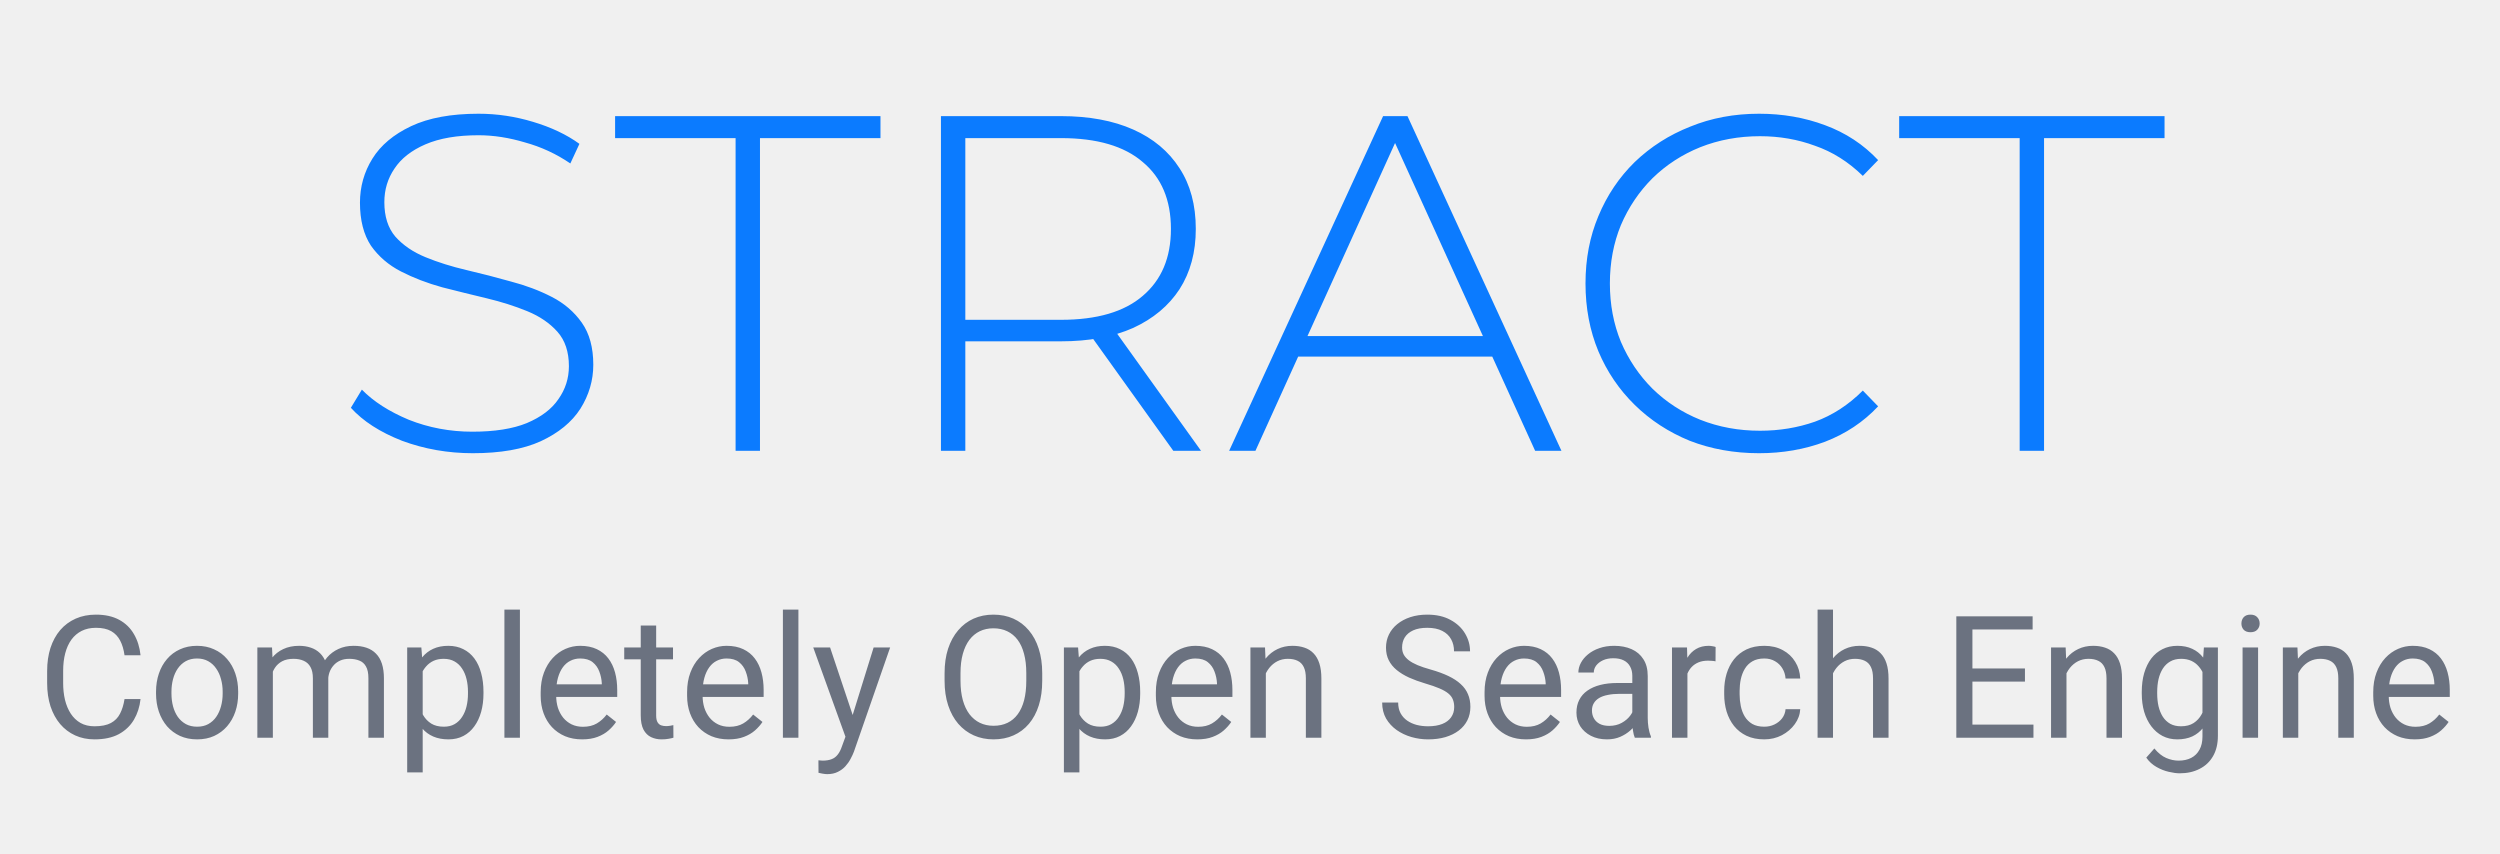
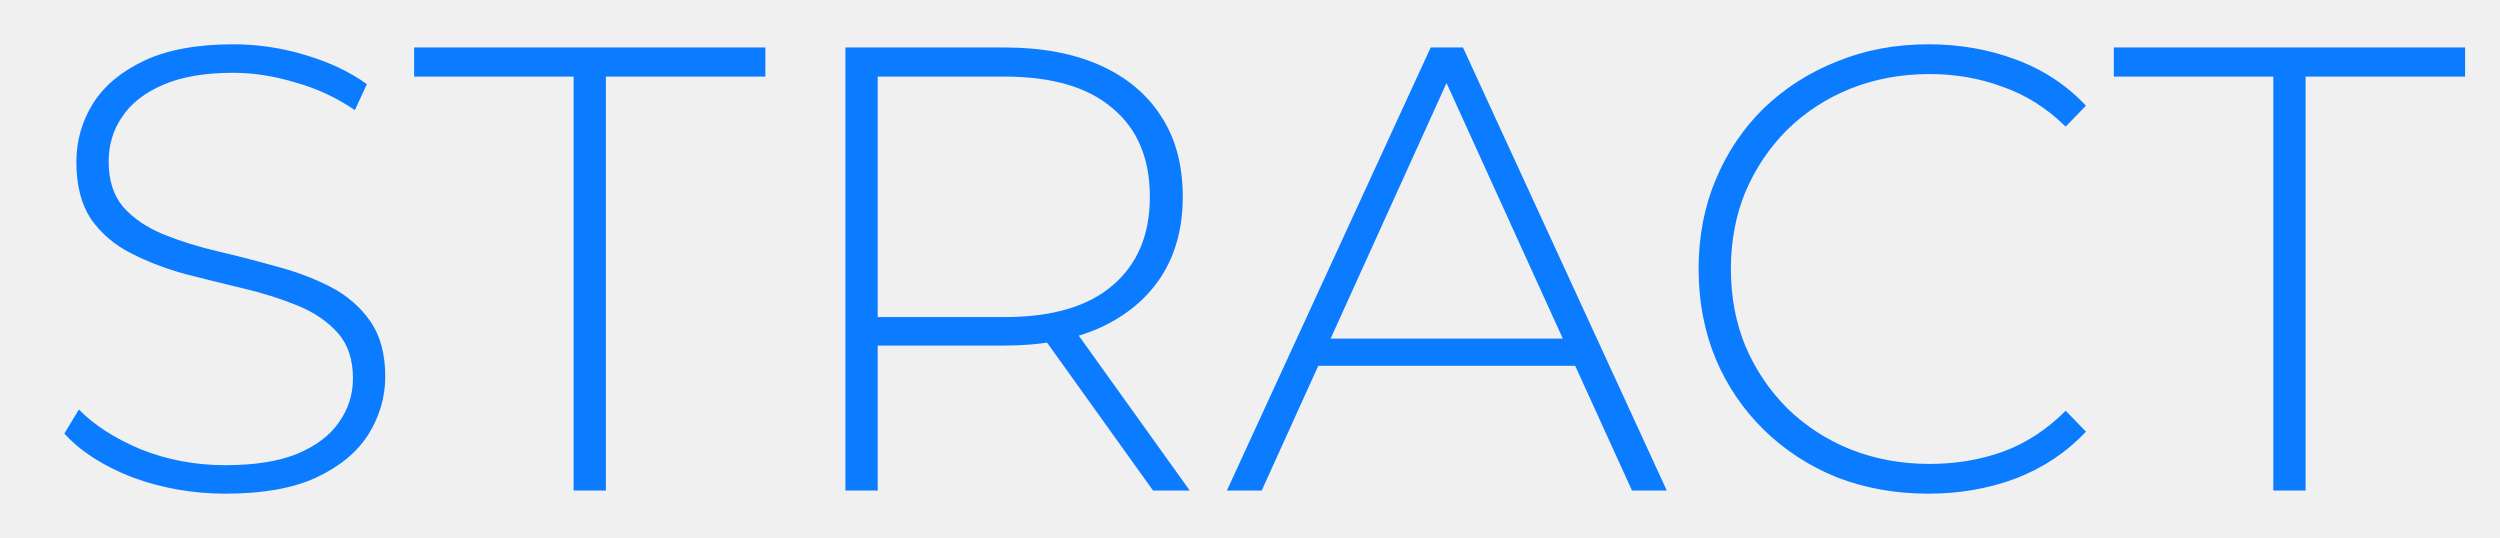
- <svg xmlns="http://www.w3.org/2000/svg" width="366" height="125" viewBox="0 0 366 125" fill="none">
-   <path d="M18.23 102.348H20.574C20.452 103.471 20.13 104.476 19.609 105.363C19.088 106.25 18.352 106.954 17.4 107.475C16.448 107.988 15.26 108.244 13.835 108.244C12.794 108.244 11.846 108.049 10.991 107.658C10.145 107.268 9.416 106.714 8.806 105.998C8.196 105.274 7.724 104.407 7.39 103.398C7.065 102.381 6.902 101.25 6.902 100.004V98.234C6.902 96.989 7.065 95.862 7.39 94.853C7.724 93.836 8.2 92.965 8.818 92.241C9.445 91.516 10.198 90.959 11.077 90.568C11.956 90.178 12.944 89.982 14.043 89.982C15.386 89.982 16.521 90.235 17.449 90.739C18.377 91.244 19.097 91.944 19.609 92.839C20.13 93.726 20.452 94.755 20.574 95.927H18.23C18.116 95.097 17.904 94.385 17.595 93.791C17.286 93.189 16.846 92.725 16.277 92.399C15.707 92.074 14.963 91.911 14.043 91.911C13.254 91.911 12.558 92.062 11.956 92.363C11.361 92.664 10.861 93.091 10.454 93.644C10.055 94.198 9.754 94.861 9.551 95.634C9.347 96.407 9.246 97.266 9.246 98.21V100.004C9.246 100.875 9.335 101.693 9.514 102.458C9.701 103.223 9.982 103.894 10.356 104.472C10.731 105.05 11.207 105.506 11.785 105.839C12.363 106.165 13.046 106.328 13.835 106.328C14.836 106.328 15.634 106.169 16.228 105.852C16.822 105.534 17.27 105.078 17.571 104.484C17.88 103.89 18.1 103.178 18.23 102.348ZM22.844 101.542V101.262C22.844 100.31 22.983 99.427 23.259 98.613C23.536 97.791 23.935 97.079 24.456 96.477C24.976 95.866 25.607 95.394 26.348 95.061C27.088 94.719 27.918 94.548 28.838 94.548C29.766 94.548 30.6 94.719 31.34 95.061C32.089 95.394 32.724 95.866 33.245 96.477C33.774 97.079 34.176 97.791 34.453 98.613C34.73 99.427 34.868 100.31 34.868 101.262V101.542C34.868 102.495 34.73 103.378 34.453 104.191C34.176 105.005 33.774 105.717 33.245 106.328C32.724 106.93 32.093 107.402 31.352 107.744C30.62 108.077 29.79 108.244 28.862 108.244C27.935 108.244 27.1 108.077 26.36 107.744C25.619 107.402 24.985 106.93 24.456 106.328C23.935 105.717 23.536 105.005 23.259 104.191C22.983 103.378 22.844 102.495 22.844 101.542ZM25.102 101.262V101.542C25.102 102.202 25.18 102.824 25.334 103.41C25.489 103.988 25.721 104.501 26.03 104.948C26.348 105.396 26.742 105.75 27.214 106.01C27.686 106.263 28.236 106.389 28.862 106.389C29.481 106.389 30.022 106.263 30.486 106.01C30.958 105.75 31.349 105.396 31.658 104.948C31.967 104.501 32.199 103.988 32.353 103.41C32.516 102.824 32.598 102.202 32.598 101.542V101.262C32.598 100.611 32.516 99.996 32.353 99.418C32.199 98.832 31.963 98.316 31.645 97.868C31.336 97.412 30.946 97.054 30.474 96.794C30.01 96.534 29.465 96.403 28.838 96.403C28.219 96.403 27.674 96.534 27.202 96.794C26.738 97.054 26.348 97.412 26.03 97.868C25.721 98.316 25.489 98.832 25.334 99.418C25.18 99.996 25.102 100.611 25.102 101.262ZM39.946 97.416V108H37.676V94.792H39.824L39.946 97.416ZM39.482 100.896L38.433 100.859C38.441 99.956 38.559 99.121 38.787 98.356C39.014 97.583 39.352 96.912 39.8 96.342C40.247 95.773 40.805 95.333 41.472 95.024C42.139 94.707 42.913 94.548 43.791 94.548C44.41 94.548 44.98 94.637 45.501 94.816C46.021 94.987 46.473 95.26 46.855 95.634C47.238 96.009 47.535 96.489 47.747 97.075C47.958 97.661 48.064 98.369 48.064 99.199V108H45.806V99.309C45.806 98.617 45.688 98.064 45.452 97.648C45.224 97.233 44.898 96.932 44.475 96.745C44.052 96.55 43.556 96.452 42.986 96.452C42.319 96.452 41.761 96.57 41.313 96.806C40.866 97.042 40.508 97.368 40.239 97.783C39.971 98.198 39.775 98.674 39.653 99.211C39.539 99.74 39.482 100.301 39.482 100.896ZM48.04 99.65L46.526 100.114C46.534 99.39 46.652 98.694 46.88 98.027C47.116 97.359 47.454 96.766 47.893 96.245C48.341 95.724 48.89 95.313 49.541 95.012C50.192 94.703 50.937 94.548 51.775 94.548C52.483 94.548 53.109 94.641 53.655 94.829C54.208 95.016 54.672 95.305 55.046 95.695C55.429 96.078 55.718 96.57 55.913 97.172C56.108 97.775 56.206 98.491 56.206 99.321V108H53.935V99.296C53.935 98.556 53.818 97.982 53.581 97.575C53.354 97.16 53.028 96.871 52.605 96.709C52.19 96.538 51.694 96.452 51.116 96.452C50.619 96.452 50.18 96.538 49.797 96.709C49.415 96.879 49.093 97.115 48.833 97.416C48.573 97.71 48.373 98.047 48.235 98.43C48.105 98.812 48.04 99.219 48.04 99.65ZM61.882 97.331V113.078H59.612V94.792H61.687L61.882 97.331ZM70.781 101.286V101.542C70.781 102.503 70.667 103.394 70.439 104.216C70.212 105.03 69.878 105.738 69.439 106.34C69.007 106.942 68.474 107.41 67.839 107.744C67.205 108.077 66.476 108.244 65.654 108.244C64.816 108.244 64.076 108.106 63.433 107.829C62.79 107.552 62.245 107.15 61.797 106.621C61.349 106.092 60.991 105.457 60.723 104.716C60.462 103.976 60.283 103.142 60.185 102.214V100.847C60.283 99.87 60.466 98.995 60.735 98.222C61.003 97.449 61.357 96.79 61.797 96.245C62.245 95.691 62.786 95.272 63.42 94.987C64.055 94.694 64.788 94.548 65.618 94.548C66.448 94.548 67.184 94.711 67.827 95.036C68.47 95.353 69.011 95.809 69.451 96.403C69.89 96.997 70.22 97.71 70.439 98.54C70.667 99.362 70.781 100.277 70.781 101.286ZM68.511 101.542V101.286C68.511 100.627 68.442 100.008 68.303 99.431C68.165 98.845 67.949 98.332 67.656 97.893C67.371 97.445 67.005 97.095 66.558 96.843C66.11 96.582 65.577 96.452 64.959 96.452C64.389 96.452 63.892 96.55 63.469 96.745C63.054 96.94 62.7 97.205 62.407 97.539C62.114 97.864 61.874 98.238 61.687 98.662C61.508 99.077 61.374 99.508 61.284 99.956V103.117C61.447 103.687 61.675 104.224 61.968 104.729C62.261 105.225 62.651 105.628 63.14 105.937C63.628 106.238 64.242 106.389 64.983 106.389C65.593 106.389 66.118 106.263 66.558 106.01C67.005 105.75 67.371 105.396 67.656 104.948C67.949 104.501 68.165 103.988 68.303 103.41C68.442 102.824 68.511 102.202 68.511 101.542ZM76.116 89.25V108H73.845V89.25H76.116ZM85.222 108.244C84.303 108.244 83.468 108.09 82.72 107.78C81.979 107.463 81.34 107.019 80.803 106.45C80.274 105.88 79.867 105.205 79.582 104.423C79.298 103.642 79.155 102.788 79.155 101.86V101.347C79.155 100.273 79.314 99.317 79.631 98.478C79.949 97.632 80.38 96.916 80.925 96.33C81.471 95.744 82.089 95.301 82.781 94.999C83.472 94.698 84.189 94.548 84.929 94.548C85.873 94.548 86.687 94.711 87.371 95.036C88.062 95.362 88.628 95.817 89.067 96.403C89.507 96.981 89.832 97.665 90.044 98.454C90.255 99.235 90.361 100.09 90.361 101.018V102.031H80.498V100.188H88.103V100.017C88.07 99.431 87.948 98.861 87.737 98.308C87.533 97.754 87.208 97.299 86.76 96.94C86.313 96.582 85.702 96.403 84.929 96.403C84.416 96.403 83.945 96.513 83.513 96.733C83.082 96.945 82.712 97.262 82.402 97.685C82.093 98.108 81.853 98.625 81.682 99.235C81.511 99.846 81.426 100.55 81.426 101.347V101.86C81.426 102.486 81.511 103.076 81.682 103.63C81.861 104.175 82.118 104.655 82.451 105.07C82.793 105.485 83.204 105.811 83.684 106.047C84.172 106.283 84.726 106.401 85.344 106.401C86.142 106.401 86.817 106.238 87.371 105.913C87.924 105.587 88.408 105.152 88.823 104.606L90.19 105.693C89.906 106.124 89.543 106.535 89.104 106.926C88.665 107.316 88.123 107.634 87.481 107.878C86.846 108.122 86.093 108.244 85.222 108.244ZM98.528 94.792V96.525H91.387V94.792H98.528ZM93.804 91.582H96.062V104.729C96.062 105.176 96.131 105.514 96.269 105.742C96.408 105.97 96.587 106.12 96.807 106.193C97.026 106.267 97.262 106.303 97.515 106.303C97.702 106.303 97.897 106.287 98.101 106.254C98.312 106.214 98.471 106.181 98.577 106.157L98.589 108C98.41 108.057 98.174 108.11 97.881 108.159C97.596 108.216 97.25 108.244 96.843 108.244C96.29 108.244 95.781 108.134 95.317 107.915C94.853 107.695 94.483 107.329 94.207 106.816C93.938 106.295 93.804 105.595 93.804 104.716V91.582ZM106.658 108.244C105.738 108.244 104.904 108.09 104.155 107.78C103.415 107.463 102.776 107.019 102.239 106.45C101.71 105.88 101.303 105.205 101.018 104.423C100.733 103.642 100.591 102.788 100.591 101.86V101.347C100.591 100.273 100.75 99.317 101.067 98.478C101.384 97.632 101.816 96.916 102.361 96.33C102.906 95.744 103.525 95.301 104.216 94.999C104.908 94.698 105.624 94.548 106.365 94.548C107.309 94.548 108.123 94.711 108.806 95.036C109.498 95.362 110.063 95.817 110.503 96.403C110.942 96.981 111.268 97.665 111.479 98.454C111.691 99.235 111.797 100.09 111.797 101.018V102.031H101.934V100.188H109.539V100.017C109.506 99.431 109.384 98.861 109.172 98.308C108.969 97.754 108.643 97.299 108.196 96.94C107.748 96.582 107.138 96.403 106.365 96.403C105.852 96.403 105.38 96.513 104.949 96.733C104.517 96.945 104.147 97.262 103.838 97.685C103.529 98.108 103.289 98.625 103.118 99.235C102.947 99.846 102.861 100.55 102.861 101.347V101.86C102.861 102.486 102.947 103.076 103.118 103.63C103.297 104.175 103.553 104.655 103.887 105.07C104.229 105.485 104.639 105.811 105.12 106.047C105.608 106.283 106.161 106.401 106.78 106.401C107.577 106.401 108.253 106.238 108.806 105.913C109.36 105.587 109.844 105.152 110.259 104.606L111.626 105.693C111.341 106.124 110.979 106.535 110.54 106.926C110.1 107.316 109.559 107.634 108.916 107.878C108.281 108.122 107.528 108.244 106.658 108.244ZM116.887 89.25V108H114.617V89.25H116.887ZM124.224 106.633L127.898 94.792H130.315L125.017 110.039C124.895 110.364 124.732 110.714 124.529 111.088C124.333 111.471 124.081 111.833 123.772 112.175C123.463 112.517 123.088 112.793 122.649 113.005C122.218 113.225 121.701 113.334 121.099 113.334C120.92 113.334 120.692 113.31 120.415 113.261C120.138 113.212 119.943 113.172 119.829 113.139L119.817 111.308C119.882 111.316 119.984 111.324 120.122 111.333C120.269 111.349 120.37 111.357 120.427 111.357C120.94 111.357 121.375 111.288 121.733 111.149C122.091 111.019 122.393 110.795 122.637 110.478C122.889 110.169 123.105 109.742 123.284 109.196L124.224 106.633ZM121.526 94.792L124.956 105.046L125.542 107.426L123.918 108.256L119.06 94.792H121.526ZM152.581 98.552V99.675C152.581 101.009 152.414 102.206 152.08 103.264C151.746 104.322 151.266 105.221 150.64 105.961C150.013 106.702 149.26 107.268 148.381 107.658C147.511 108.049 146.534 108.244 145.452 108.244C144.402 108.244 143.438 108.049 142.559 107.658C141.688 107.268 140.931 106.702 140.288 105.961C139.653 105.221 139.161 104.322 138.811 103.264C138.461 102.206 138.286 101.009 138.286 99.675V98.552C138.286 97.217 138.457 96.025 138.799 94.975C139.149 93.917 139.641 93.018 140.276 92.277C140.911 91.529 141.663 90.959 142.534 90.568C143.413 90.178 144.377 89.982 145.427 89.982C146.51 89.982 147.486 90.178 148.357 90.568C149.236 90.959 149.989 91.529 150.615 92.277C151.25 93.018 151.734 93.917 152.068 94.975C152.41 96.025 152.581 97.217 152.581 98.552ZM150.249 99.675V98.527C150.249 97.469 150.139 96.534 149.919 95.72C149.708 94.906 149.395 94.222 148.979 93.669C148.564 93.116 148.056 92.697 147.454 92.412C146.86 92.127 146.184 91.984 145.427 91.984C144.695 91.984 144.032 92.127 143.438 92.412C142.852 92.697 142.347 93.116 141.924 93.669C141.509 94.222 141.187 94.906 140.959 95.72C140.732 96.534 140.618 97.469 140.618 98.527V99.675C140.618 100.741 140.732 101.685 140.959 102.507C141.187 103.321 141.513 104.008 141.936 104.57C142.367 105.123 142.876 105.542 143.462 105.827C144.056 106.112 144.719 106.254 145.452 106.254C146.217 106.254 146.896 106.112 147.49 105.827C148.084 105.542 148.585 105.123 148.992 104.57C149.407 104.008 149.72 103.321 149.932 102.507C150.143 101.685 150.249 100.741 150.249 99.675ZM158.025 97.331V113.078H155.754V94.792H157.83L158.025 97.331ZM166.924 101.286V101.542C166.924 102.503 166.81 103.394 166.582 104.216C166.354 105.03 166.021 105.738 165.581 106.34C165.15 106.942 164.617 107.41 163.982 107.744C163.347 108.077 162.619 108.244 161.797 108.244C160.959 108.244 160.218 108.106 159.575 107.829C158.932 107.552 158.387 107.15 157.939 106.621C157.492 106.092 157.134 105.457 156.865 104.716C156.605 103.976 156.426 103.142 156.328 102.214V100.847C156.426 99.87 156.609 98.995 156.877 98.222C157.146 97.449 157.5 96.79 157.939 96.245C158.387 95.691 158.928 95.272 159.563 94.987C160.198 94.694 160.93 94.548 161.76 94.548C162.59 94.548 163.327 94.711 163.97 95.036C164.613 95.353 165.154 95.809 165.593 96.403C166.033 96.997 166.362 97.71 166.582 98.54C166.81 99.362 166.924 100.277 166.924 101.286ZM164.653 101.542V101.286C164.653 100.627 164.584 100.008 164.446 99.431C164.307 98.845 164.092 98.332 163.799 97.893C163.514 97.445 163.148 97.095 162.7 96.843C162.253 96.582 161.72 96.452 161.101 96.452C160.531 96.452 160.035 96.55 159.612 96.745C159.197 96.94 158.843 97.205 158.55 97.539C158.257 97.864 158.017 98.238 157.83 98.662C157.651 99.077 157.516 99.508 157.427 99.956V103.117C157.59 103.687 157.817 104.224 158.11 104.729C158.403 105.225 158.794 105.628 159.282 105.937C159.771 106.238 160.385 106.389 161.125 106.389C161.736 106.389 162.261 106.263 162.7 106.01C163.148 105.75 163.514 105.396 163.799 104.948C164.092 104.501 164.307 103.988 164.446 103.41C164.584 102.824 164.653 102.202 164.653 101.542ZM175.286 108.244C174.366 108.244 173.532 108.09 172.783 107.78C172.043 107.463 171.404 107.019 170.867 106.45C170.338 105.88 169.931 105.205 169.646 104.423C169.361 103.642 169.219 102.788 169.219 101.86V101.347C169.219 100.273 169.377 99.317 169.695 98.478C170.012 97.632 170.444 96.916 170.989 96.33C171.534 95.744 172.153 95.301 172.844 94.999C173.536 94.698 174.252 94.548 174.993 94.548C175.937 94.548 176.75 94.711 177.434 95.036C178.126 95.362 178.691 95.817 179.131 96.403C179.57 96.981 179.896 97.665 180.107 98.454C180.319 99.235 180.425 100.09 180.425 101.018V102.031H170.562V100.188H178.167V100.017C178.134 99.431 178.012 98.861 177.8 98.308C177.597 97.754 177.271 97.299 176.824 96.94C176.376 96.582 175.766 96.403 174.993 96.403C174.48 96.403 174.008 96.513 173.577 96.733C173.145 96.945 172.775 97.262 172.466 97.685C172.157 98.108 171.917 98.625 171.746 99.235C171.575 99.846 171.489 100.55 171.489 101.347V101.86C171.489 102.486 171.575 103.076 171.746 103.63C171.925 104.175 172.181 104.655 172.515 105.07C172.856 105.485 173.267 105.811 173.748 106.047C174.236 106.283 174.789 106.401 175.408 106.401C176.205 106.401 176.881 106.238 177.434 105.913C177.987 105.587 178.472 105.152 178.887 104.606L180.254 105.693C179.969 106.124 179.607 106.535 179.167 106.926C178.728 107.316 178.187 107.634 177.544 107.878C176.909 108.122 176.156 108.244 175.286 108.244ZM185.32 97.612V108H183.062V94.792H185.198L185.32 97.612ZM184.783 100.896L183.843 100.859C183.851 99.956 183.985 99.121 184.246 98.356C184.506 97.583 184.872 96.912 185.344 96.342C185.816 95.773 186.378 95.333 187.029 95.024C187.688 94.707 188.416 94.548 189.214 94.548C189.865 94.548 190.451 94.637 190.972 94.816C191.493 94.987 191.936 95.264 192.302 95.647C192.677 96.029 192.961 96.525 193.157 97.136C193.352 97.738 193.45 98.474 193.45 99.345V108H191.179V99.321C191.179 98.629 191.077 98.076 190.874 97.661C190.671 97.237 190.374 96.932 189.983 96.745C189.592 96.55 189.112 96.452 188.542 96.452C187.981 96.452 187.468 96.57 187.004 96.806C186.549 97.042 186.154 97.368 185.82 97.783C185.495 98.198 185.238 98.674 185.051 99.211C184.872 99.74 184.783 100.301 184.783 100.896ZM212.896 103.508C212.896 103.093 212.83 102.727 212.7 102.409C212.578 102.084 212.358 101.791 212.041 101.53C211.732 101.27 211.3 101.022 210.747 100.786C210.202 100.55 209.51 100.31 208.672 100.065C207.793 99.805 207 99.516 206.292 99.199C205.583 98.873 204.977 98.503 204.473 98.088C203.968 97.673 203.582 97.197 203.313 96.66C203.044 96.123 202.91 95.508 202.91 94.816C202.91 94.125 203.053 93.486 203.337 92.9C203.622 92.314 204.029 91.805 204.558 91.374C205.095 90.935 205.734 90.593 206.475 90.349C207.215 90.105 208.041 89.982 208.953 89.982C210.287 89.982 211.418 90.239 212.346 90.751C213.282 91.256 213.994 91.919 214.482 92.741C214.971 93.555 215.215 94.426 215.215 95.353H212.871C212.871 94.686 212.729 94.096 212.444 93.584C212.159 93.063 211.728 92.656 211.15 92.363C210.572 92.062 209.84 91.911 208.953 91.911C208.114 91.911 207.423 92.037 206.877 92.29C206.332 92.542 205.925 92.884 205.657 93.315C205.396 93.746 205.266 94.239 205.266 94.792C205.266 95.166 205.343 95.508 205.498 95.817C205.661 96.118 205.909 96.399 206.243 96.66C206.584 96.92 207.016 97.16 207.537 97.38C208.066 97.6 208.696 97.811 209.429 98.015C210.438 98.299 211.309 98.617 212.041 98.967C212.773 99.317 213.376 99.711 213.848 100.151C214.328 100.582 214.682 101.075 214.91 101.628C215.146 102.173 215.264 102.792 215.264 103.483C215.264 104.208 215.117 104.863 214.824 105.449C214.531 106.035 214.112 106.535 213.567 106.95C213.022 107.365 212.367 107.687 211.602 107.915C210.845 108.134 209.998 108.244 209.062 108.244C208.241 108.244 207.431 108.13 206.633 107.902C205.844 107.674 205.124 107.333 204.473 106.877C203.83 106.421 203.313 105.86 202.922 105.192C202.54 104.517 202.349 103.736 202.349 102.849H204.692C204.692 103.459 204.81 103.984 205.046 104.423C205.282 104.855 205.604 105.213 206.011 105.498C206.426 105.782 206.894 105.994 207.415 106.132C207.944 106.263 208.493 106.328 209.062 106.328C209.884 106.328 210.58 106.214 211.15 105.986C211.72 105.758 212.151 105.432 212.444 105.009C212.745 104.586 212.896 104.086 212.896 103.508ZM223.406 108.244C222.486 108.244 221.652 108.09 220.903 107.78C220.163 107.463 219.524 107.019 218.987 106.45C218.458 105.88 218.051 105.205 217.766 104.423C217.481 103.642 217.339 102.788 217.339 101.86V101.347C217.339 100.273 217.498 99.317 217.815 98.478C218.132 97.632 218.564 96.916 219.109 96.33C219.654 95.744 220.273 95.301 220.964 94.999C221.656 94.698 222.372 94.548 223.113 94.548C224.057 94.548 224.871 94.711 225.554 95.036C226.246 95.362 226.812 95.817 227.251 96.403C227.69 96.981 228.016 97.665 228.228 98.454C228.439 99.235 228.545 100.09 228.545 101.018V102.031H218.682V100.188H226.287V100.017C226.254 99.431 226.132 98.861 225.92 98.308C225.717 97.754 225.391 97.299 224.944 96.94C224.496 96.582 223.886 96.403 223.113 96.403C222.6 96.403 222.128 96.513 221.697 96.733C221.265 96.945 220.895 97.262 220.586 97.685C220.277 98.108 220.037 98.625 219.866 99.235C219.695 99.846 219.609 100.55 219.609 101.347V101.86C219.609 102.486 219.695 103.076 219.866 103.63C220.045 104.175 220.301 104.655 220.635 105.07C220.977 105.485 221.388 105.811 221.868 106.047C222.356 106.283 222.909 106.401 223.528 106.401C224.325 106.401 225.001 106.238 225.554 105.913C226.108 105.587 226.592 105.152 227.007 104.606L228.374 105.693C228.089 106.124 227.727 106.535 227.288 106.926C226.848 107.316 226.307 107.634 225.664 107.878C225.029 108.122 224.277 108.244 223.406 108.244ZM238.97 105.742V98.942C238.97 98.421 238.864 97.97 238.652 97.587C238.449 97.197 238.14 96.896 237.725 96.684C237.31 96.472 236.797 96.367 236.187 96.367C235.617 96.367 235.116 96.464 234.685 96.66C234.262 96.855 233.928 97.111 233.684 97.429C233.448 97.746 233.33 98.088 233.33 98.454H231.072C231.072 97.982 231.194 97.514 231.438 97.05C231.682 96.586 232.032 96.167 232.488 95.793C232.952 95.41 233.505 95.109 234.148 94.89C234.799 94.662 235.523 94.548 236.321 94.548C237.281 94.548 238.127 94.711 238.86 95.036C239.6 95.362 240.178 95.854 240.593 96.513C241.016 97.164 241.228 97.982 241.228 98.967V105.119C241.228 105.559 241.265 106.027 241.338 106.523C241.419 107.019 241.537 107.447 241.692 107.805V108H239.336C239.222 107.74 239.132 107.394 239.067 106.962C239.002 106.523 238.97 106.116 238.97 105.742ZM239.36 99.992L239.385 101.579H237.102C236.459 101.579 235.885 101.632 235.381 101.738C234.876 101.835 234.453 101.986 234.111 102.189C233.77 102.393 233.509 102.649 233.33 102.958C233.151 103.26 233.062 103.614 233.062 104.021C233.062 104.436 233.155 104.814 233.342 105.156C233.529 105.498 233.81 105.77 234.185 105.974C234.567 106.169 235.035 106.267 235.588 106.267C236.28 106.267 236.89 106.12 237.419 105.827C237.948 105.534 238.368 105.176 238.677 104.753C238.994 104.33 239.165 103.919 239.189 103.52L240.154 104.606C240.097 104.948 239.942 105.327 239.69 105.742C239.438 106.157 239.1 106.556 238.677 106.938C238.262 107.312 237.765 107.626 237.188 107.878C236.618 108.122 235.975 108.244 235.259 108.244C234.364 108.244 233.578 108.069 232.903 107.719C232.236 107.369 231.715 106.901 231.34 106.315C230.974 105.721 230.791 105.058 230.791 104.326C230.791 103.618 230.929 102.995 231.206 102.458C231.483 101.913 231.882 101.461 232.402 101.103C232.923 100.737 233.55 100.46 234.282 100.273C235.015 100.086 235.833 99.992 236.736 99.992H239.36ZM247.039 96.867V108H244.78V94.792H246.978L247.039 96.867ZM251.165 94.719L251.152 96.818C250.965 96.778 250.786 96.753 250.615 96.745C250.452 96.729 250.265 96.721 250.054 96.721C249.533 96.721 249.073 96.802 248.674 96.965C248.276 97.128 247.938 97.356 247.661 97.648C247.384 97.941 247.165 98.291 247.002 98.698C246.847 99.097 246.746 99.537 246.697 100.017L246.062 100.383C246.062 99.585 246.139 98.837 246.294 98.137C246.457 97.437 246.705 96.818 247.039 96.281C247.372 95.736 247.795 95.313 248.308 95.012C248.829 94.703 249.447 94.548 250.164 94.548C250.326 94.548 250.514 94.568 250.725 94.609C250.937 94.641 251.083 94.678 251.165 94.719ZM258.293 106.389C258.831 106.389 259.327 106.279 259.783 106.059C260.238 105.839 260.613 105.538 260.906 105.156C261.199 104.765 261.366 104.322 261.406 103.825H263.555C263.514 104.606 263.25 105.335 262.761 106.01C262.281 106.678 261.65 107.219 260.869 107.634C260.088 108.041 259.229 108.244 258.293 108.244C257.301 108.244 256.434 108.069 255.693 107.719C254.961 107.369 254.351 106.889 253.862 106.279C253.382 105.668 253.02 104.969 252.776 104.179C252.54 103.382 252.422 102.539 252.422 101.652V101.14C252.422 100.253 252.54 99.414 252.776 98.625C253.02 97.828 253.382 97.124 253.862 96.513C254.351 95.903 254.961 95.423 255.693 95.073C256.434 94.723 257.301 94.548 258.293 94.548C259.327 94.548 260.23 94.759 261.003 95.183C261.777 95.598 262.383 96.167 262.822 96.892C263.27 97.608 263.514 98.421 263.555 99.333H261.406C261.366 98.788 261.211 98.295 260.942 97.856C260.682 97.416 260.324 97.067 259.868 96.806C259.421 96.538 258.896 96.403 258.293 96.403C257.602 96.403 257.02 96.542 256.548 96.818C256.084 97.087 255.714 97.453 255.437 97.917C255.168 98.373 254.973 98.881 254.851 99.443C254.737 99.996 254.68 100.562 254.68 101.14V101.652C254.68 102.23 254.737 102.8 254.851 103.361C254.965 103.923 255.156 104.431 255.425 104.887C255.701 105.343 256.072 105.709 256.536 105.986C257.008 106.254 257.594 106.389 258.293 106.389ZM268.352 89.25V108H266.094V89.25H268.352ZM267.815 100.896L266.875 100.859C266.883 99.956 267.017 99.121 267.278 98.356C267.538 97.583 267.904 96.912 268.376 96.342C268.848 95.773 269.41 95.333 270.061 95.024C270.72 94.707 271.449 94.548 272.246 94.548C272.897 94.548 273.483 94.637 274.004 94.816C274.525 94.987 274.968 95.264 275.334 95.647C275.709 96.029 275.994 96.525 276.189 97.136C276.384 97.738 276.482 98.474 276.482 99.345V108H274.211V99.321C274.211 98.629 274.11 98.076 273.906 97.661C273.703 97.237 273.406 96.932 273.015 96.745C272.625 96.55 272.144 96.452 271.575 96.452C271.013 96.452 270.5 96.57 270.037 96.806C269.581 97.042 269.186 97.368 268.853 97.783C268.527 98.198 268.271 98.674 268.083 99.211C267.904 99.74 267.815 100.301 267.815 100.896ZM297.698 106.083V108H288.286V106.083H297.698ZM288.762 90.227V108H286.406V90.227H288.762ZM296.453 97.868V99.785H288.286V97.868H296.453ZM297.576 90.227V92.155H288.286V90.227H297.576ZM302.532 97.612V108H300.273V94.792H302.41L302.532 97.612ZM301.995 100.896L301.055 100.859C301.063 99.956 301.197 99.121 301.458 98.356C301.718 97.583 302.084 96.912 302.556 96.342C303.028 95.773 303.59 95.333 304.241 95.024C304.9 94.707 305.628 94.548 306.426 94.548C307.077 94.548 307.663 94.637 308.184 94.816C308.704 94.987 309.148 95.264 309.514 95.647C309.889 96.029 310.173 96.525 310.369 97.136C310.564 97.738 310.662 98.474 310.662 99.345V108H308.391V99.321C308.391 98.629 308.289 98.076 308.086 97.661C307.882 97.237 307.585 96.932 307.195 96.745C306.804 96.55 306.324 96.452 305.754 96.452C305.193 96.452 304.68 96.57 304.216 96.806C303.761 97.042 303.366 97.368 303.032 97.783C302.707 98.198 302.45 98.674 302.263 99.211C302.084 99.74 301.995 100.301 301.995 100.896ZM322.649 94.792H324.7V107.719C324.7 108.883 324.464 109.876 323.992 110.698C323.52 111.52 322.861 112.142 322.014 112.565C321.176 112.997 320.208 113.212 319.109 113.212C318.653 113.212 318.116 113.139 317.498 112.993C316.887 112.854 316.285 112.614 315.691 112.272C315.105 111.939 314.613 111.487 314.214 110.917L315.398 109.575C315.951 110.242 316.529 110.706 317.131 110.966C317.742 111.227 318.344 111.357 318.938 111.357C319.654 111.357 320.273 111.223 320.793 110.954C321.314 110.686 321.717 110.287 322.002 109.758C322.295 109.237 322.441 108.594 322.441 107.829V97.697L322.649 94.792ZM313.555 101.542V101.286C313.555 100.277 313.673 99.362 313.909 98.54C314.153 97.71 314.499 96.997 314.946 96.403C315.402 95.809 315.951 95.353 316.594 95.036C317.237 94.711 317.961 94.548 318.767 94.548C319.597 94.548 320.321 94.694 320.94 94.987C321.567 95.272 322.096 95.691 322.527 96.245C322.966 96.79 323.312 97.449 323.564 98.222C323.817 98.995 323.992 99.87 324.089 100.847V101.97C324 102.938 323.825 103.809 323.564 104.582C323.312 105.355 322.966 106.014 322.527 106.56C322.096 107.105 321.567 107.524 320.94 107.817C320.313 108.102 319.581 108.244 318.743 108.244C317.953 108.244 317.237 108.077 316.594 107.744C315.959 107.41 315.414 106.942 314.958 106.34C314.503 105.738 314.153 105.03 313.909 104.216C313.673 103.394 313.555 102.503 313.555 101.542ZM315.813 101.286V101.542C315.813 102.202 315.878 102.82 316.008 103.398C316.147 103.976 316.354 104.484 316.631 104.924C316.916 105.363 317.278 105.709 317.717 105.961C318.157 106.206 318.682 106.328 319.292 106.328C320.041 106.328 320.659 106.169 321.147 105.852C321.636 105.534 322.022 105.115 322.307 104.594C322.6 104.073 322.828 103.508 322.991 102.897V99.956C322.901 99.508 322.763 99.077 322.576 98.662C322.397 98.238 322.161 97.864 321.868 97.539C321.583 97.205 321.229 96.94 320.806 96.745C320.382 96.55 319.886 96.452 319.316 96.452C318.698 96.452 318.165 96.582 317.717 96.843C317.278 97.095 316.916 97.445 316.631 97.893C316.354 98.332 316.147 98.845 316.008 99.431C315.878 100.008 315.813 100.627 315.813 101.286ZM330.583 94.792V108H328.313V94.792H330.583ZM328.142 91.289C328.142 90.922 328.252 90.613 328.472 90.361C328.7 90.109 329.033 89.982 329.473 89.982C329.904 89.982 330.234 90.109 330.461 90.361C330.697 90.613 330.815 90.922 330.815 91.289C330.815 91.638 330.697 91.94 330.461 92.192C330.234 92.436 329.904 92.558 329.473 92.558C329.033 92.558 328.7 92.436 328.472 92.192C328.252 91.94 328.142 91.638 328.142 91.289ZM336.467 97.612V108H334.209V94.792H336.345L336.467 97.612ZM335.93 100.896L334.99 100.859C334.998 99.956 335.133 99.121 335.393 98.356C335.653 97.583 336.02 96.912 336.492 96.342C336.964 95.773 337.525 95.333 338.176 95.024C338.835 94.707 339.564 94.548 340.361 94.548C341.012 94.548 341.598 94.637 342.119 94.816C342.64 94.987 343.083 95.264 343.45 95.647C343.824 96.029 344.109 96.525 344.304 97.136C344.5 97.738 344.597 98.474 344.597 99.345V108H342.327V99.321C342.327 98.629 342.225 98.076 342.021 97.661C341.818 97.237 341.521 96.932 341.13 96.745C340.74 96.55 340.26 96.452 339.69 96.452C339.128 96.452 338.616 96.57 338.152 96.806C337.696 97.042 337.301 97.368 336.968 97.783C336.642 98.198 336.386 98.674 336.199 99.211C336.02 99.74 335.93 100.301 335.93 100.896ZM353.508 108.244C352.589 108.244 351.755 108.09 351.006 107.78C350.265 107.463 349.626 107.019 349.089 106.45C348.56 105.88 348.153 105.205 347.869 104.423C347.584 103.642 347.441 102.788 347.441 101.86V101.347C347.441 100.273 347.6 99.317 347.917 98.478C348.235 97.632 348.666 96.916 349.211 96.33C349.757 95.744 350.375 95.301 351.067 94.999C351.759 94.698 352.475 94.548 353.215 94.548C354.159 94.548 354.973 94.711 355.657 95.036C356.348 95.362 356.914 95.817 357.354 96.403C357.793 96.981 358.118 97.665 358.33 98.454C358.542 99.235 358.647 100.09 358.647 101.018V102.031H348.784V100.188H356.389V100.017C356.357 99.431 356.235 98.861 356.023 98.308C355.819 97.754 355.494 97.299 355.046 96.94C354.599 96.582 353.988 96.403 353.215 96.403C352.703 96.403 352.231 96.513 351.799 96.733C351.368 96.945 350.998 97.262 350.688 97.685C350.379 98.108 350.139 98.625 349.968 99.235C349.797 99.846 349.712 100.55 349.712 101.347V101.86C349.712 102.486 349.797 103.076 349.968 103.63C350.147 104.175 350.404 104.655 350.737 105.07C351.079 105.485 351.49 105.811 351.97 106.047C352.458 106.283 353.012 106.401 353.63 106.401C354.428 106.401 355.103 106.238 355.657 105.913C356.21 105.587 356.694 105.152 357.109 104.606L358.477 105.693C358.192 106.124 357.83 106.535 357.39 106.926C356.951 107.316 356.41 107.634 355.767 107.878C355.132 108.122 354.379 108.244 353.508 108.244Z" fill="#6B7280" />
-   <path d="M69.218 66.35C65.578 66.35 62.124 65.743 58.858 64.53C55.638 63.27 53.141 61.66 51.368 59.7L52.978 57.04C54.658 58.767 56.944 60.237 59.838 61.45C62.778 62.617 65.881 63.2 69.148 63.2C72.415 63.2 75.075 62.78 77.128 61.94C79.228 61.053 80.768 59.887 81.748 58.44C82.775 56.993 83.288 55.383 83.288 53.61C83.288 51.51 82.728 49.83 81.608 48.57C80.488 47.31 79.018 46.307 77.198 45.56C75.378 44.813 73.394 44.183 71.248 43.67C69.101 43.157 66.931 42.62 64.738 42.06C62.544 41.453 60.538 40.683 58.718 39.75C56.898 38.817 55.428 37.557 54.308 35.97C53.234 34.337 52.698 32.237 52.698 29.67C52.698 27.337 53.304 25.19 54.518 23.23C55.731 21.27 57.621 19.683 60.188 18.47C62.755 17.257 66.044 16.65 70.058 16.65C72.764 16.65 75.424 17.047 78.038 17.84C80.698 18.633 82.961 19.707 84.828 21.06L83.498 23.93C81.445 22.53 79.228 21.503 76.848 20.85C74.514 20.15 72.251 19.8 70.058 19.8C66.931 19.8 64.341 20.243 62.288 21.13C60.234 22.017 58.718 23.207 57.738 24.7C56.758 26.147 56.268 27.78 56.268 29.6C56.268 31.7 56.804 33.38 57.878 34.64C58.998 35.9 60.468 36.903 62.288 37.65C64.108 38.397 66.115 39.027 68.308 39.54C70.501 40.053 72.671 40.613 74.818 41.22C76.965 41.78 78.948 42.527 80.768 43.46C82.588 44.393 84.058 45.653 85.178 47.24C86.298 48.827 86.858 50.88 86.858 53.4C86.858 55.687 86.228 57.833 84.968 59.84C83.708 61.8 81.771 63.387 79.158 64.6C76.591 65.767 73.278 66.35 69.218 66.35ZM107.691 66V20.22H90.05V17H128.901V20.22H111.261V66H107.691ZM137.754 66V17H155.324C159.431 17 162.954 17.653 165.894 18.96C168.834 20.267 171.097 22.157 172.684 24.63C174.271 27.057 175.064 30.02 175.064 33.52C175.064 36.927 174.271 39.867 172.684 42.34C171.097 44.767 168.834 46.657 165.894 48.01C162.954 49.317 159.431 49.97 155.324 49.97H139.714L141.324 48.29V66H137.754ZM171.774 66L159.034 48.22H163.094L175.834 66H171.774ZM141.324 48.5L139.714 46.82H155.324C160.597 46.82 164.587 45.653 167.294 43.32C170.047 40.987 171.424 37.72 171.424 33.52C171.424 29.273 170.047 26.007 167.294 23.72C164.587 21.387 160.597 20.22 155.324 20.22H139.714L141.324 18.47V48.5ZM179.945 66L202.485 17H206.055L228.595 66H224.745L203.465 19.24H205.005L183.795 66H179.945ZM188.205 52.21L189.395 49.2H218.725L219.915 52.21H188.205ZM257.527 66.35C253.887 66.35 250.503 65.743 247.377 64.53C244.297 63.27 241.613 61.52 239.327 59.28C237.04 57.04 235.267 54.427 234.007 51.44C232.747 48.407 232.117 45.093 232.117 41.5C232.117 37.907 232.747 34.617 234.007 31.63C235.267 28.597 237.04 25.96 239.327 23.72C241.66 21.48 244.367 19.753 247.447 18.54C250.527 17.28 253.887 16.65 257.527 16.65C260.98 16.65 264.2 17.21 267.187 18.33C270.22 19.45 272.81 21.153 274.957 23.44L272.717 25.75C270.617 23.697 268.283 22.227 265.717 21.34C263.197 20.407 260.513 19.94 257.667 19.94C254.54 19.94 251.623 20.477 248.917 21.55C246.257 22.623 243.923 24.14 241.917 26.1C239.957 28.06 238.417 30.347 237.297 32.96C236.223 35.573 235.687 38.42 235.687 41.5C235.687 44.58 236.223 47.427 237.297 50.04C238.417 52.653 239.957 54.94 241.917 56.9C243.923 58.86 246.257 60.377 248.917 61.45C251.623 62.523 254.54 63.06 257.667 63.06C260.513 63.06 263.197 62.617 265.717 61.73C268.283 60.797 270.617 59.28 272.717 57.18L274.957 59.49C272.81 61.777 270.22 63.503 267.187 64.67C264.2 65.79 260.98 66.35 257.527 66.35ZM295.679 66V20.22H278.039V17H316.889V20.22H299.249V66H295.679Z" fill="#0B7BFF" />
+ <svg xmlns="http://www.w3.org/2000/svg" width="158" height="34" viewBox="0 0 158 34" fill="none">
+   <g clip-path="url(#clip0_102_33)">
+     <path d="M14.267 31.2C12.187 31.2 10.214 30.853 8.347 30.16C6.507 29.44 5.081 28.52 4.067 27.4L4.987 25.88C5.947 26.867 7.254 27.707 8.907 28.4C10.587 29.067 12.361 29.4 14.227 29.4C16.094 29.4 17.614 29.16 18.787 28.68C19.987 28.173 20.867 27.507 21.427 26.68C22.014 25.853 22.307 24.933 22.307 23.92C22.307 22.72 21.987 21.76 21.347 21.04C20.707 20.32 19.867 19.747 18.827 19.32C17.787 18.893 16.654 18.533 15.427 18.24C14.201 17.947 12.961 17.64 11.707 17.32C10.454 16.973 9.307 16.533 8.267 16C7.227 15.467 6.387 14.747 5.747 13.84C5.134 12.907 4.827 11.707 4.827 10.24C4.827 8.907 5.174 7.68 5.867 6.56C6.561 5.44 7.641 4.533 9.107 3.84C10.574 3.147 12.454 2.8 14.747 2.8C16.294 2.8 17.814 3.027 19.307 3.48C20.827 3.933 22.121 4.547 23.187 5.32L22.427 6.96C21.254 6.16 19.987 5.573 18.627 5.2C17.294 4.8 16.001 4.6 14.747 4.6C12.961 4.6 11.481 4.853 10.307 5.36C9.134 5.867 8.267 6.547 7.707 7.4C7.147 8.227 6.867 9.16 6.867 10.2C6.867 11.4 7.174 12.36 7.787 13.08C8.427 13.8 9.267 14.373 10.307 14.8C11.347 15.227 12.494 15.587 13.747 15.88C15.001 16.173 16.241 16.493 17.467 16.84C18.694 17.16 19.827 17.587 20.867 18.12C21.907 18.653 22.747 19.373 23.387 20.28C24.027 21.187 24.347 22.36 24.347 23.8C24.347 25.107 23.987 26.333 23.267 27.48C22.547 28.6 21.441 29.507 19.947 30.2C18.481 30.867 16.587 31.2 14.267 31.2ZM36.252 31V4.84H26.172V3H48.372V4.84H38.292V31H36.252ZM53.431 31V3H63.471C65.817 3 67.831 3.373 69.511 4.12C71.191 4.867 72.484 5.947 73.391 7.36C74.297 8.747 74.751 10.44 74.751 12.44C74.751 14.387 74.297 16.067 73.391 17.48C72.484 18.867 71.191 19.947 69.511 20.72C67.831 21.467 65.817 21.84 63.471 21.84H54.551L55.471 20.88V31H53.431ZM72.871 31L65.591 20.84H67.911L75.191 31H72.871ZM55.471 21L54.551 20.04H63.471C66.484 20.04 68.764 19.373 70.311 18.04C71.884 16.707 72.671 14.84 72.671 12.44C72.671 10.013 71.884 8.147 70.311 6.84C68.764 5.507 66.484 4.84 63.471 4.84H54.551L55.471 3.84V21ZM77.54 31L90.42 3H92.46L105.34 31H103.14L90.98 4.28H91.86L79.74 31H77.54ZM82.26 23.12L82.94 21.4H99.7L100.38 23.12H82.26ZM121.872 31.2C119.792 31.2 117.859 30.853 116.072 30.16C114.312 29.44 112.779 28.44 111.472 27.16C110.166 25.88 109.152 24.387 108.432 22.68C107.712 20.947 107.352 19.053 107.352 17C107.352 14.947 107.712 13.067 108.432 11.36C109.152 9.627 110.166 8.12 111.472 6.84C112.806 5.56 114.352 4.573 116.112 3.88C117.872 3.16 119.792 2.8 121.872 2.8C123.846 2.8 125.686 3.12 127.392 3.76C129.126 4.4 130.606 5.373 131.832 6.68L130.552 8C129.352 6.827 128.019 5.987 126.552 5.48C125.112 4.947 123.579 4.68 121.952 4.68C120.166 4.68 118.499 4.987 116.952 5.6C115.432 6.213 114.099 7.08 112.952 8.2C111.832 9.32 110.952 10.627 110.312 12.12C109.699 13.613 109.392 15.24 109.392 17C109.392 18.76 109.699 20.387 110.312 21.88C110.952 23.373 111.832 24.68 112.952 25.8C114.099 26.92 115.432 27.787 116.952 28.4C118.499 29.013 120.166 29.32 121.952 29.32C123.579 29.32 125.112 29.067 126.552 28.56C128.019 28.027 129.352 27.16 130.552 25.96L131.832 27.28C130.606 28.587 129.126 29.573 127.392 30.24C125.686 30.88 123.846 31.2 121.872 31.2ZM143.674 31V4.84H133.594V3H155.794V4.84H145.714V31H143.674Z" fill="#0B7BFF" />
+   </g>
+   <defs>
+     <clipPath id="clip0_102_33">
+       <rect width="158" height="34" fill="white" />
+     </clipPath>
+   </defs>
</svg>
